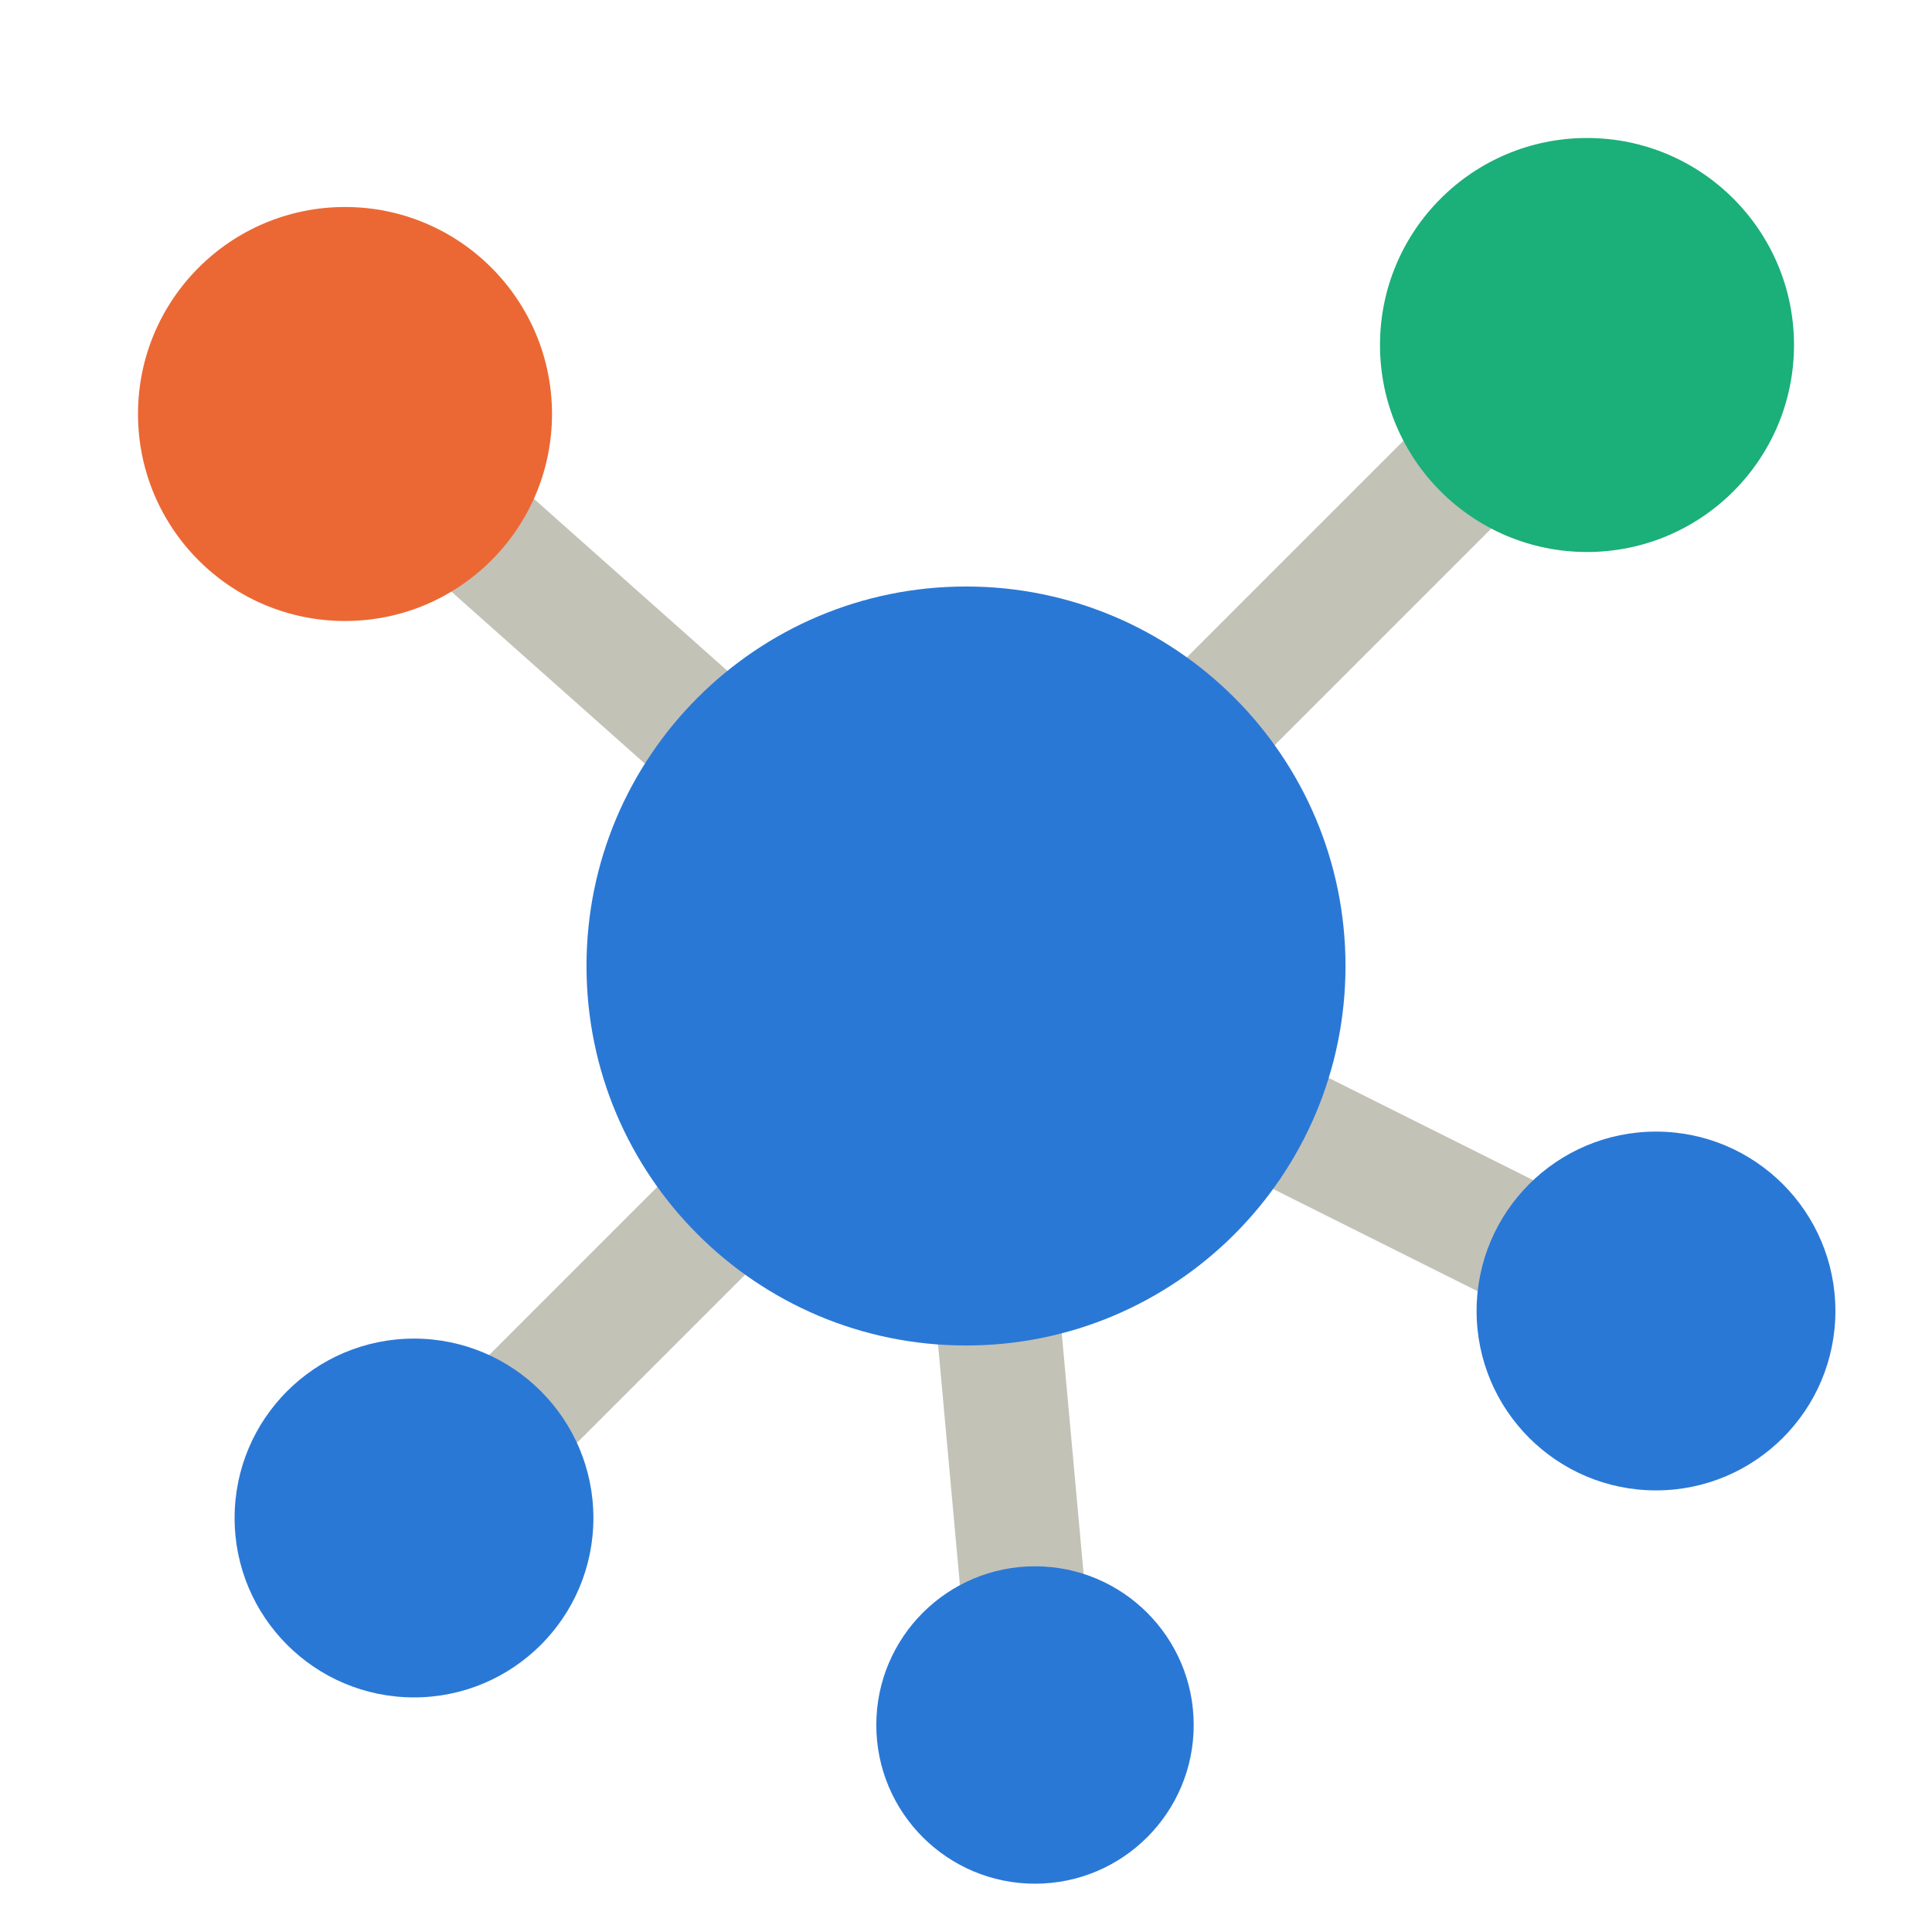
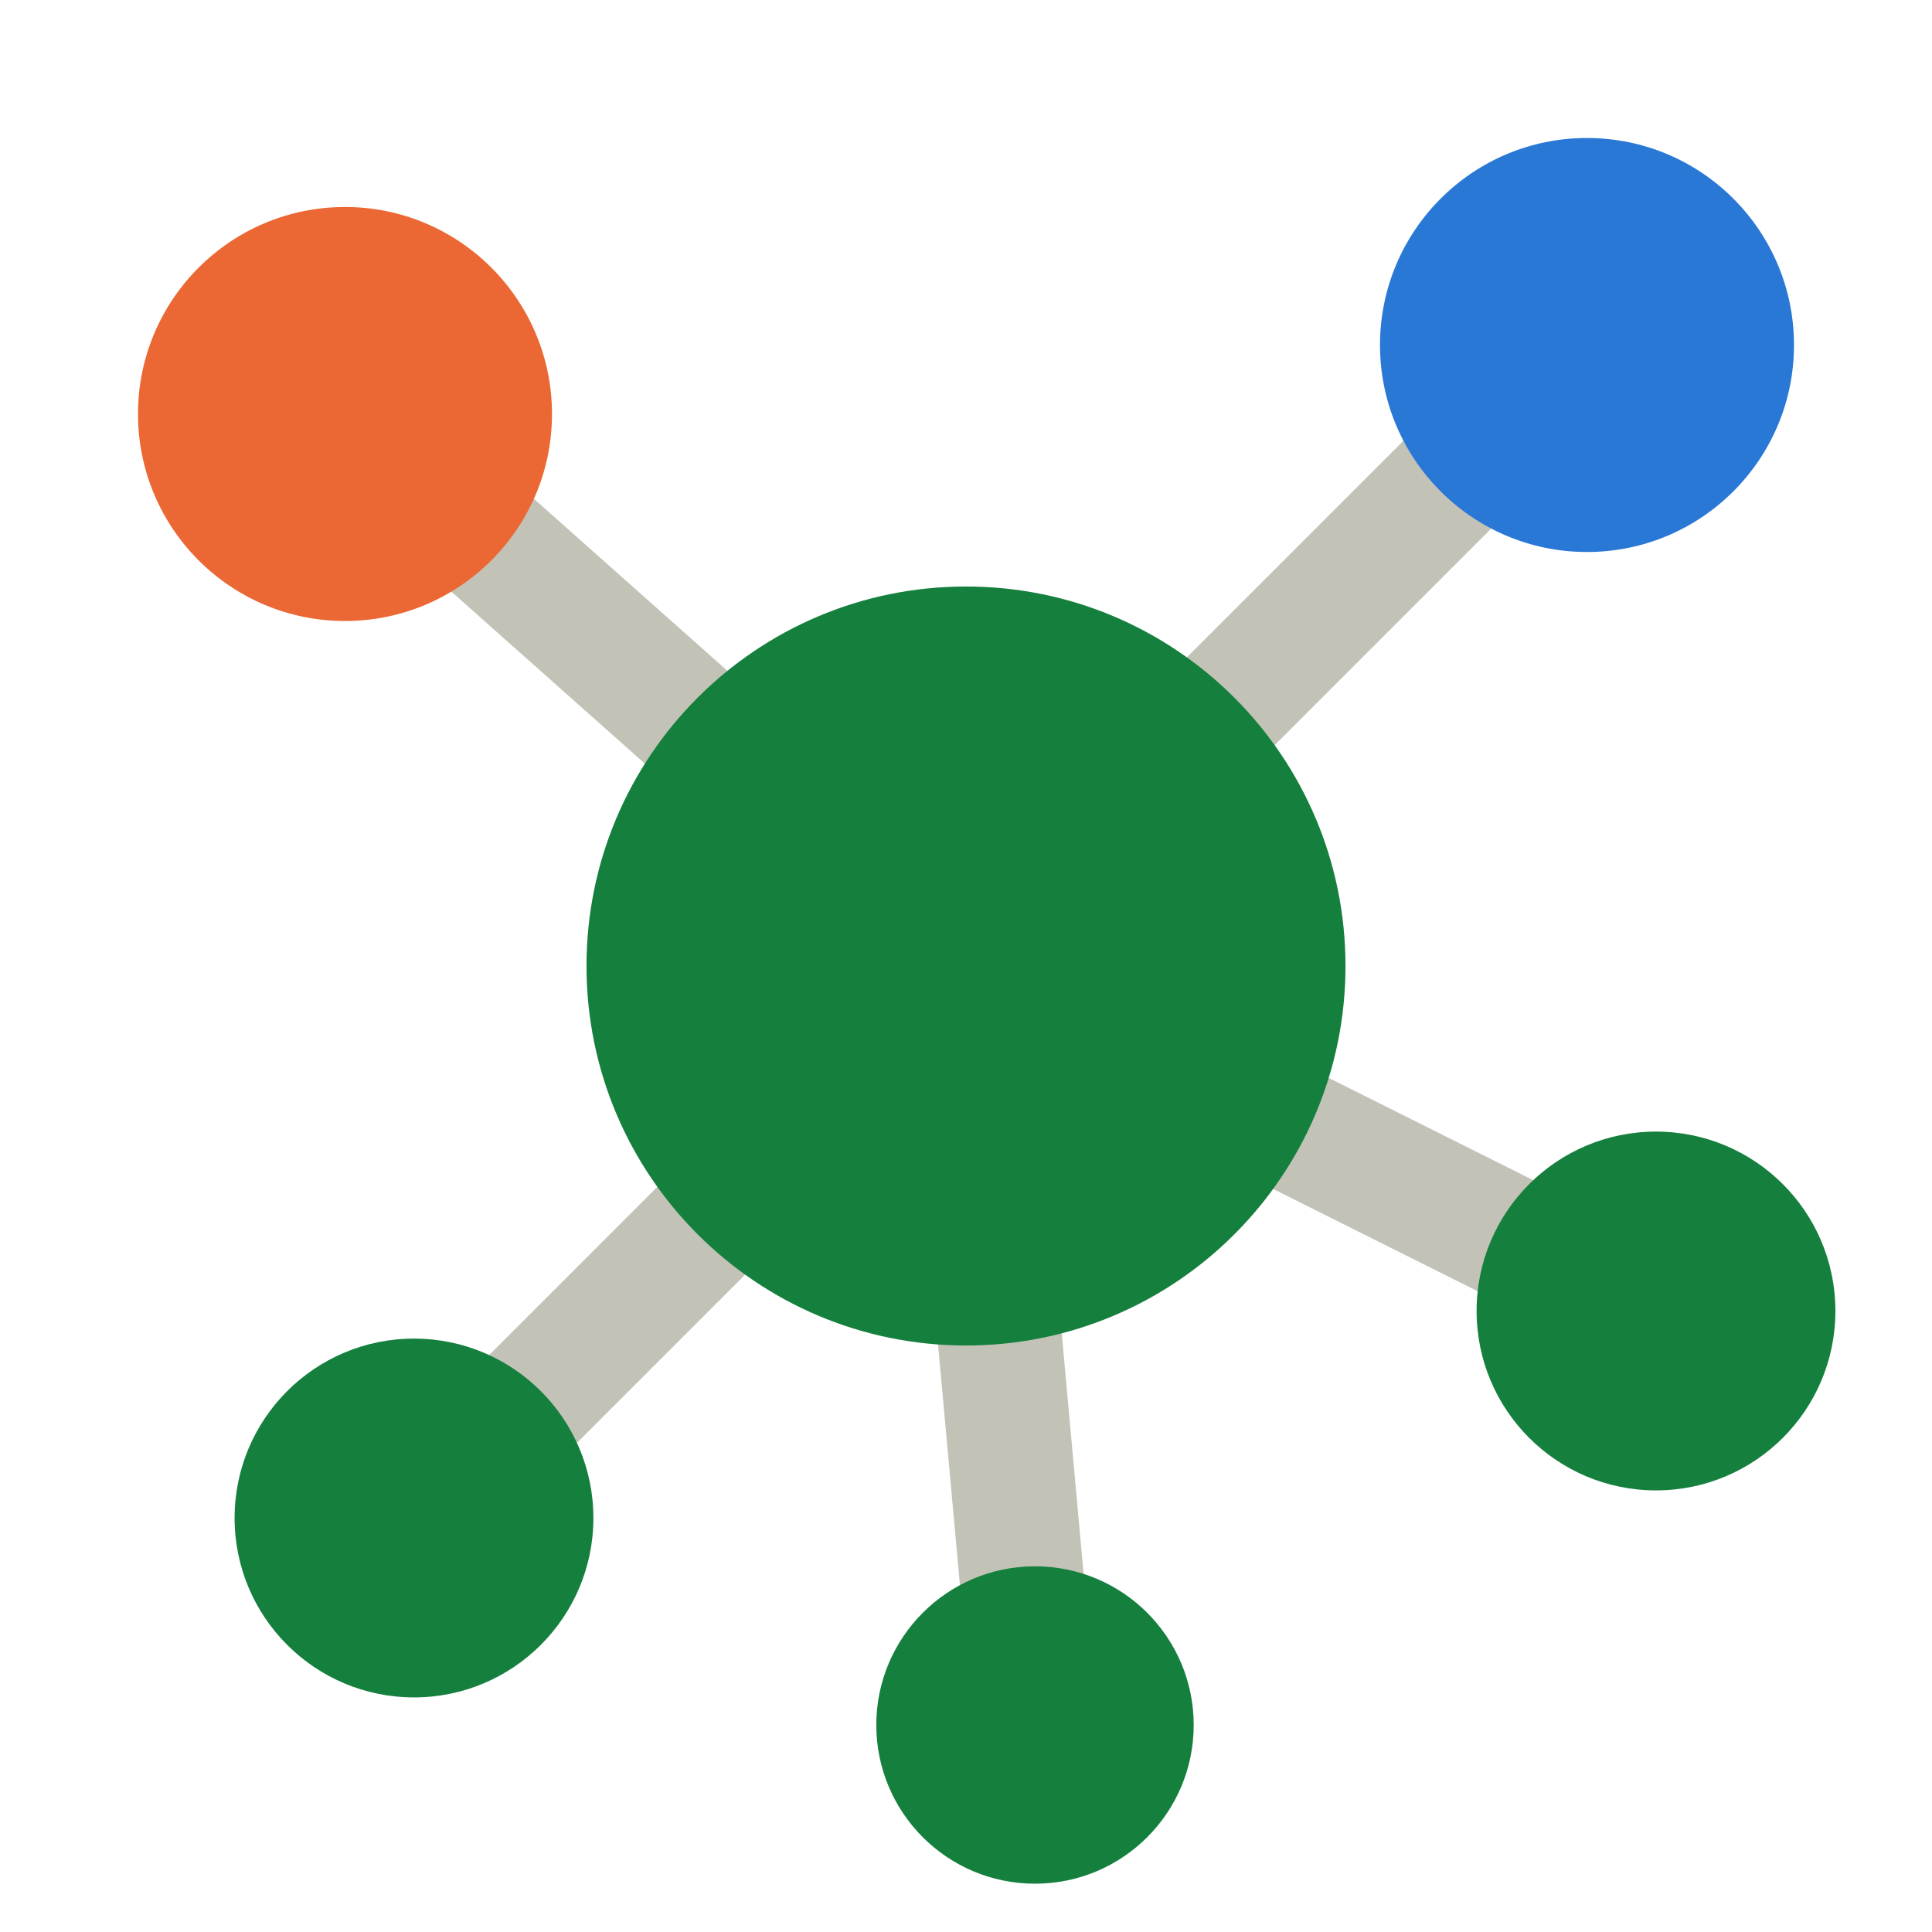
<svg xmlns="http://www.w3.org/2000/svg" viewBox="0 0 28 28">
  <g stroke="#c3c2b7" stroke-width="1.8">
    <line x1="14" y1="14" x2="5" y2="6" />
    <line x1="14" y1="14" x2="23" y2="5" />
    <line x1="14" y1="14" x2="24" y2="19" />
    <line x1="14" y1="14" x2="6" y2="22" />
    <line x1="14" y1="14" x2="15" y2="25" />
  </g>
-   <circle cx="14" cy="14" r="5.5" fill="#2a78d6" />
+   <circle cx="14" cy="14" r="5.5" fill="#15803d" />
  <circle cx="5" cy="6" r="3" fill="#eb6834" />
-   <circle cx="23" cy="5" r="3" fill="#1baf7a" />
-   <circle cx="24" cy="19" r="2.6" fill="#2a78d6" />
-   <circle cx="6" cy="22" r="2.6" fill="#2a78d6" />
-   <circle cx="15" cy="25" r="2.3" fill="#2a78d6" />
+   <circle cx="23" cy="5" r="3" fill="#2a78d6" />
+   <circle cx="24" cy="19" r="2.6" fill="#15803d" />
+   <circle cx="6" cy="22" r="2.6" fill="#15803d" />
+   <circle cx="15" cy="25" r="2.3" fill="#15803d" />
</svg>
